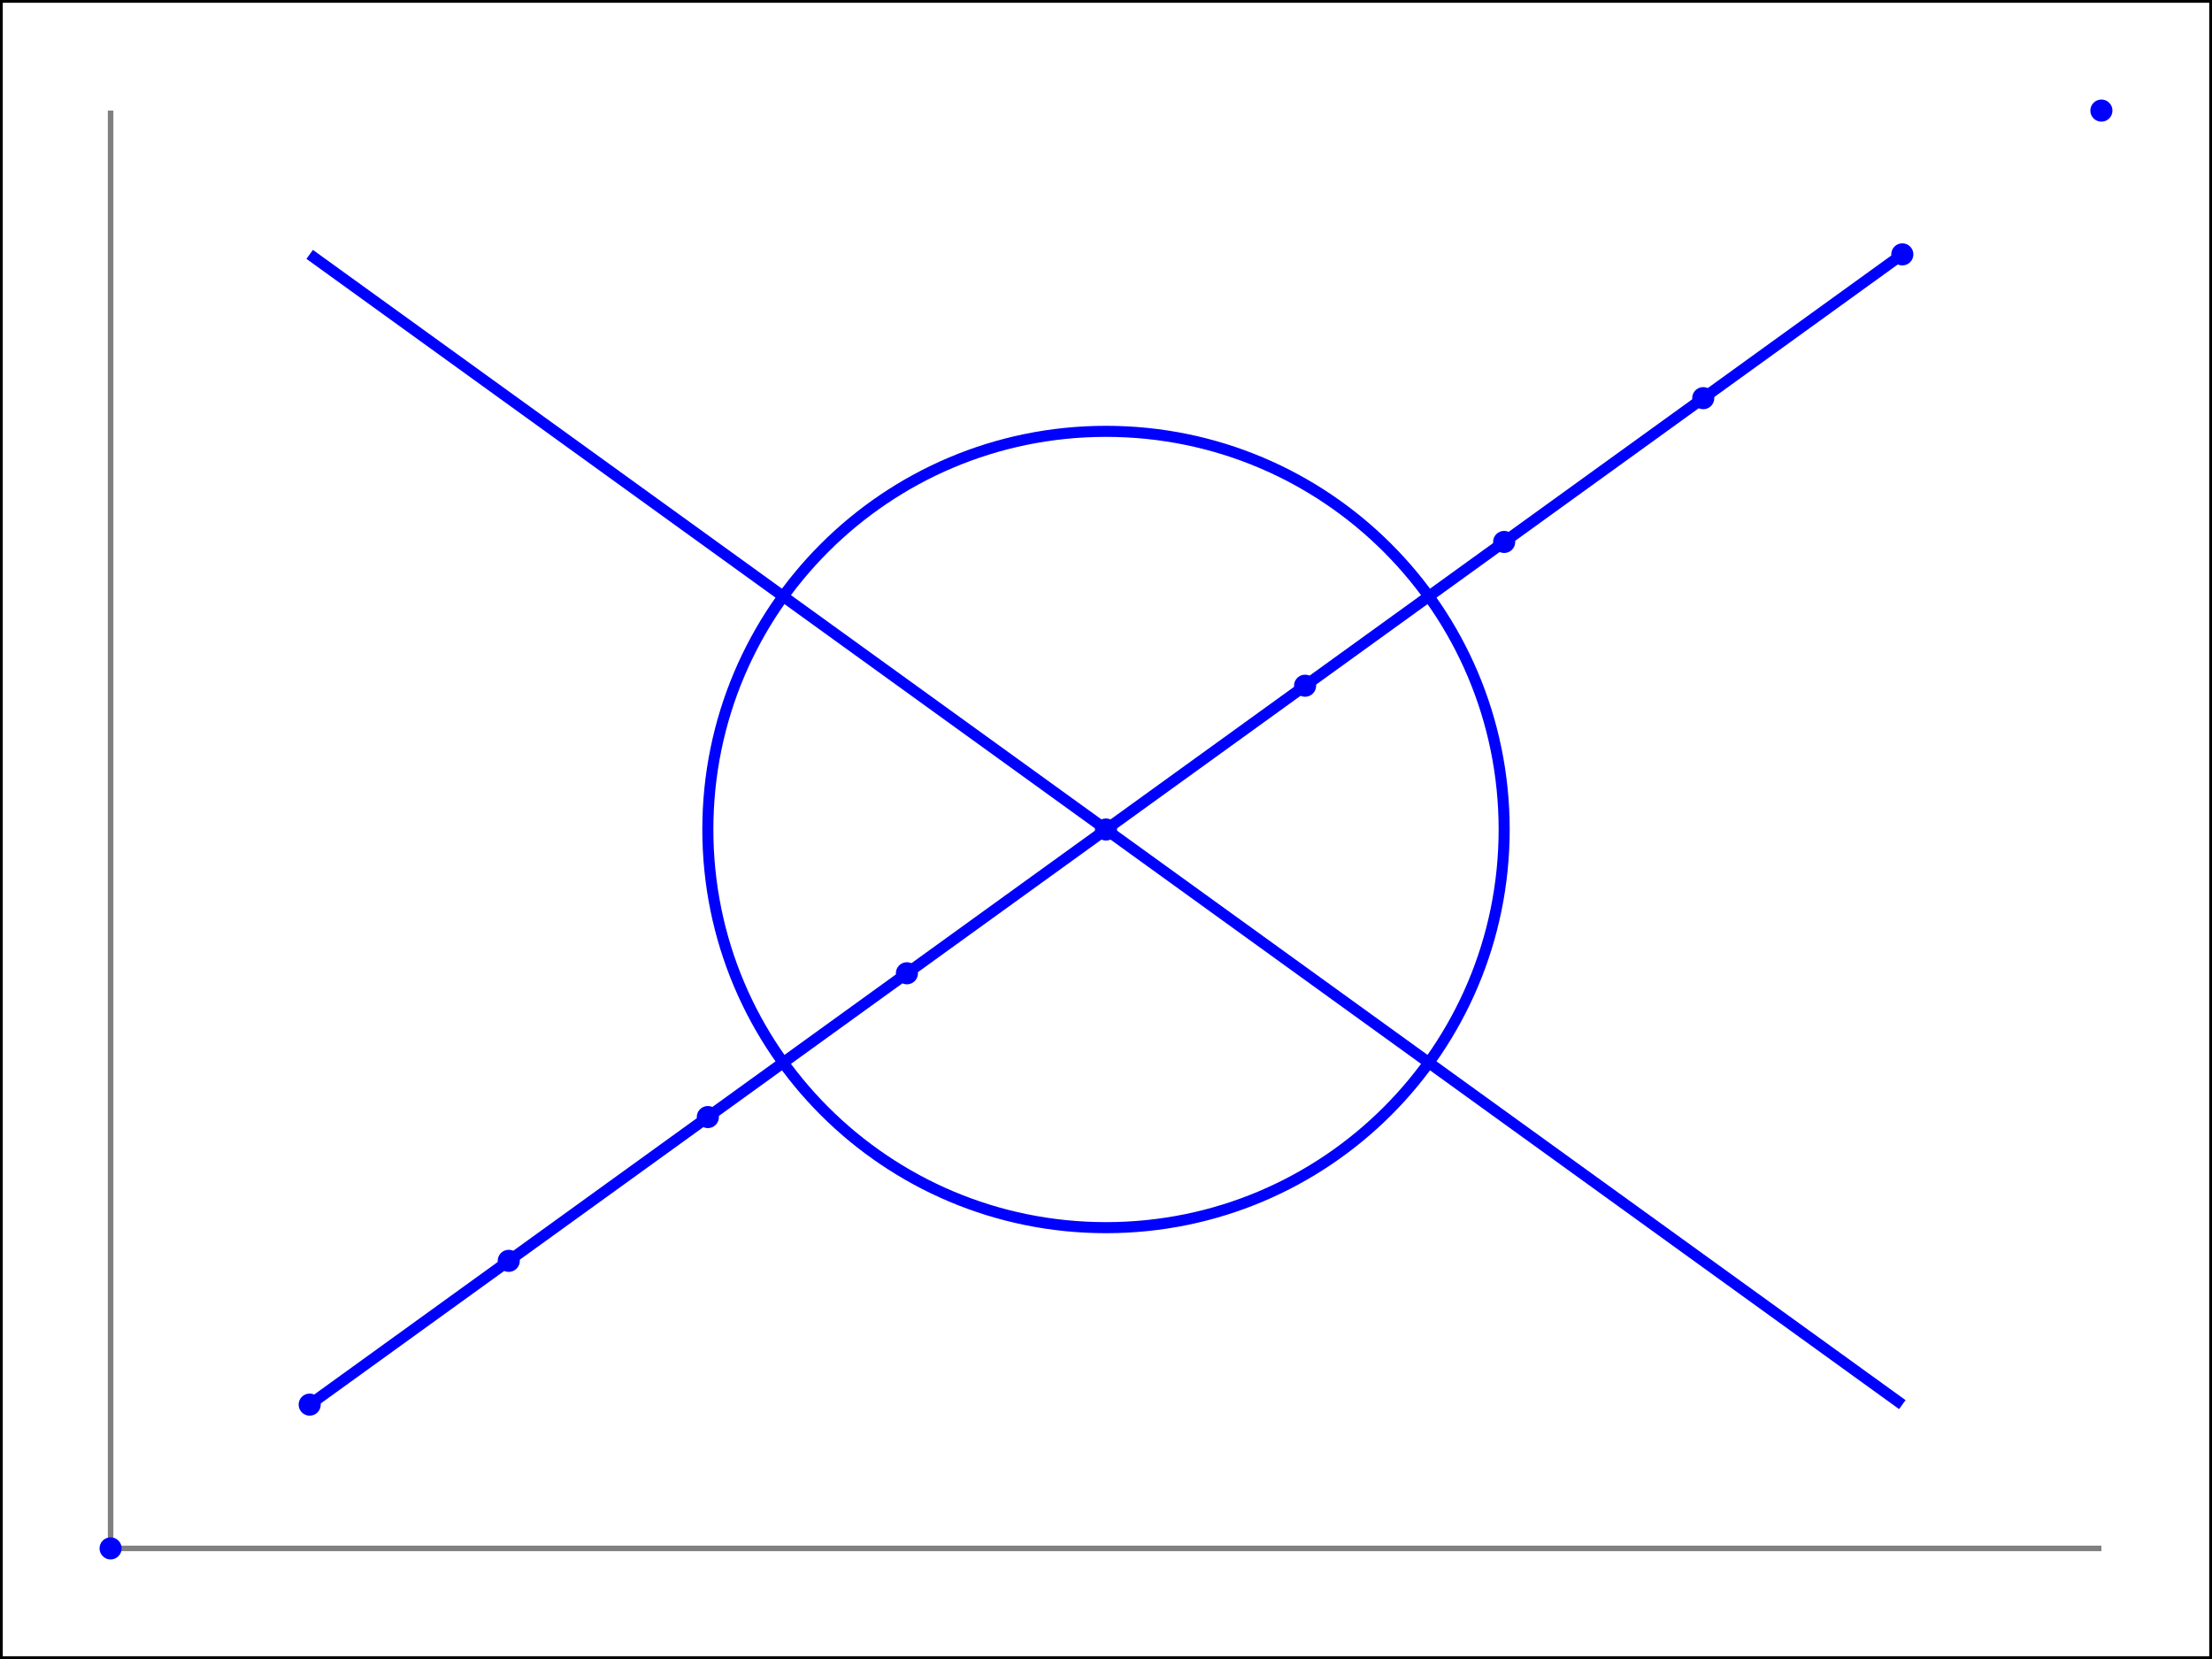
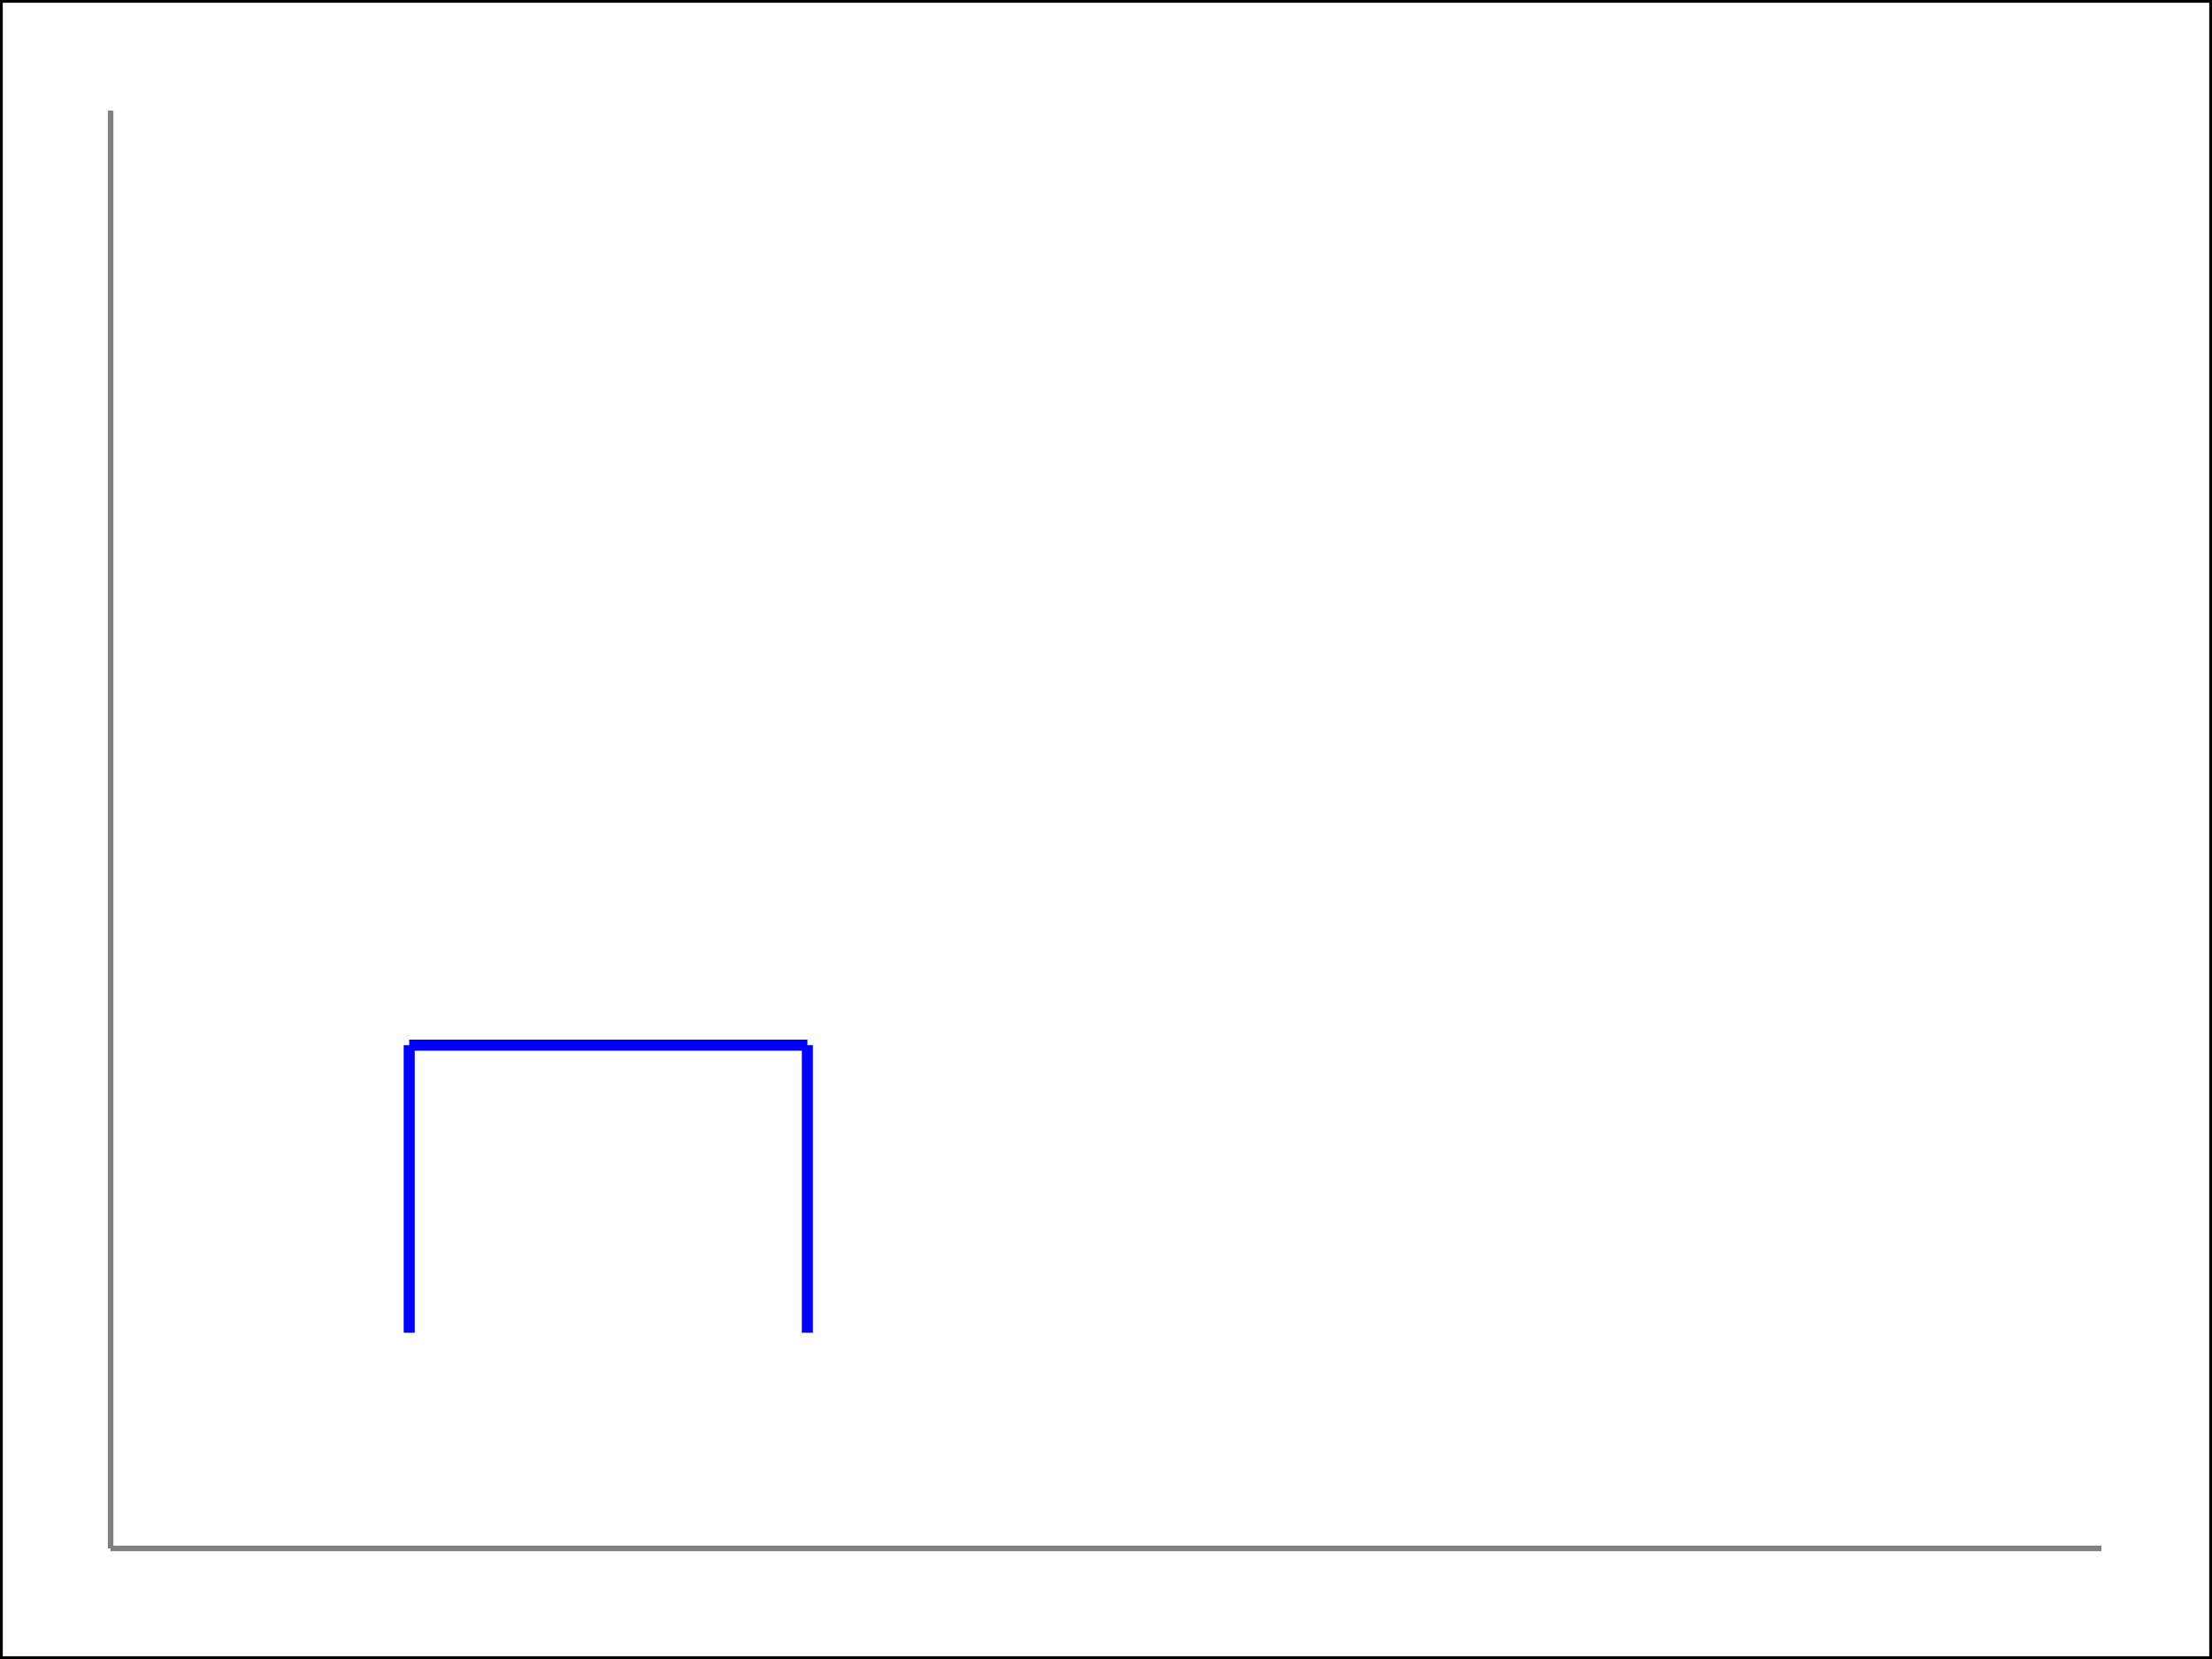
<svg xmlns="http://www.w3.org/2000/svg" width="400" height="300">
  <rect width="400" height="300" fill="white" stroke="black" stroke-width="1" />
  <line x1="20" y1="20" x2="20" y2="280" stroke="gray" stroke-width="1" />
  <line x1="20" y1="280" x2="380" y2="280" stroke="gray" stroke-width="1" />
-   <circle cx="20" cy="280" r="2" fill="blue" />
-   <circle cx="56" cy="254" r="2" fill="blue" />
-   <circle cx="92" cy="228" r="2" fill="blue" />
-   <circle cx="128" cy="202" r="2" fill="blue" />
-   <circle cx="164" cy="176" r="2" fill="blue" />
-   <circle cx="200" cy="150" r="2" fill="blue" />
-   <circle cx="236" cy="124" r="2" fill="blue" />
-   <circle cx="272" cy="98" r="2" fill="blue" />
-   <circle cx="308" cy="72" r="2" fill="blue" />
-   <circle cx="344" cy="46" r="2" fill="blue" />
-   <circle cx="380" cy="20" r="2" fill="blue" />
-   <line x1="56" y1="254" x2="344" y2="46" stroke="blue" stroke-width="2" />
-   <line x1="56" y1="46" x2="344" y2="254" stroke="blue" stroke-width="2" />
-   <circle cx="200" cy="150" r="72" fill="none" stroke="blue" stroke-width="2" />
+   <line x1="74" y1="241" x2="74" y2="189" stroke="blue" stroke-width="2" />
+   <line x1="74" y1="189" x2="146" y2="189" stroke="blue" stroke-width="2" />
+   <line x1="146" y1="189" x2="146" y2="241" stroke="blue" stroke-width="2" />
</svg>
